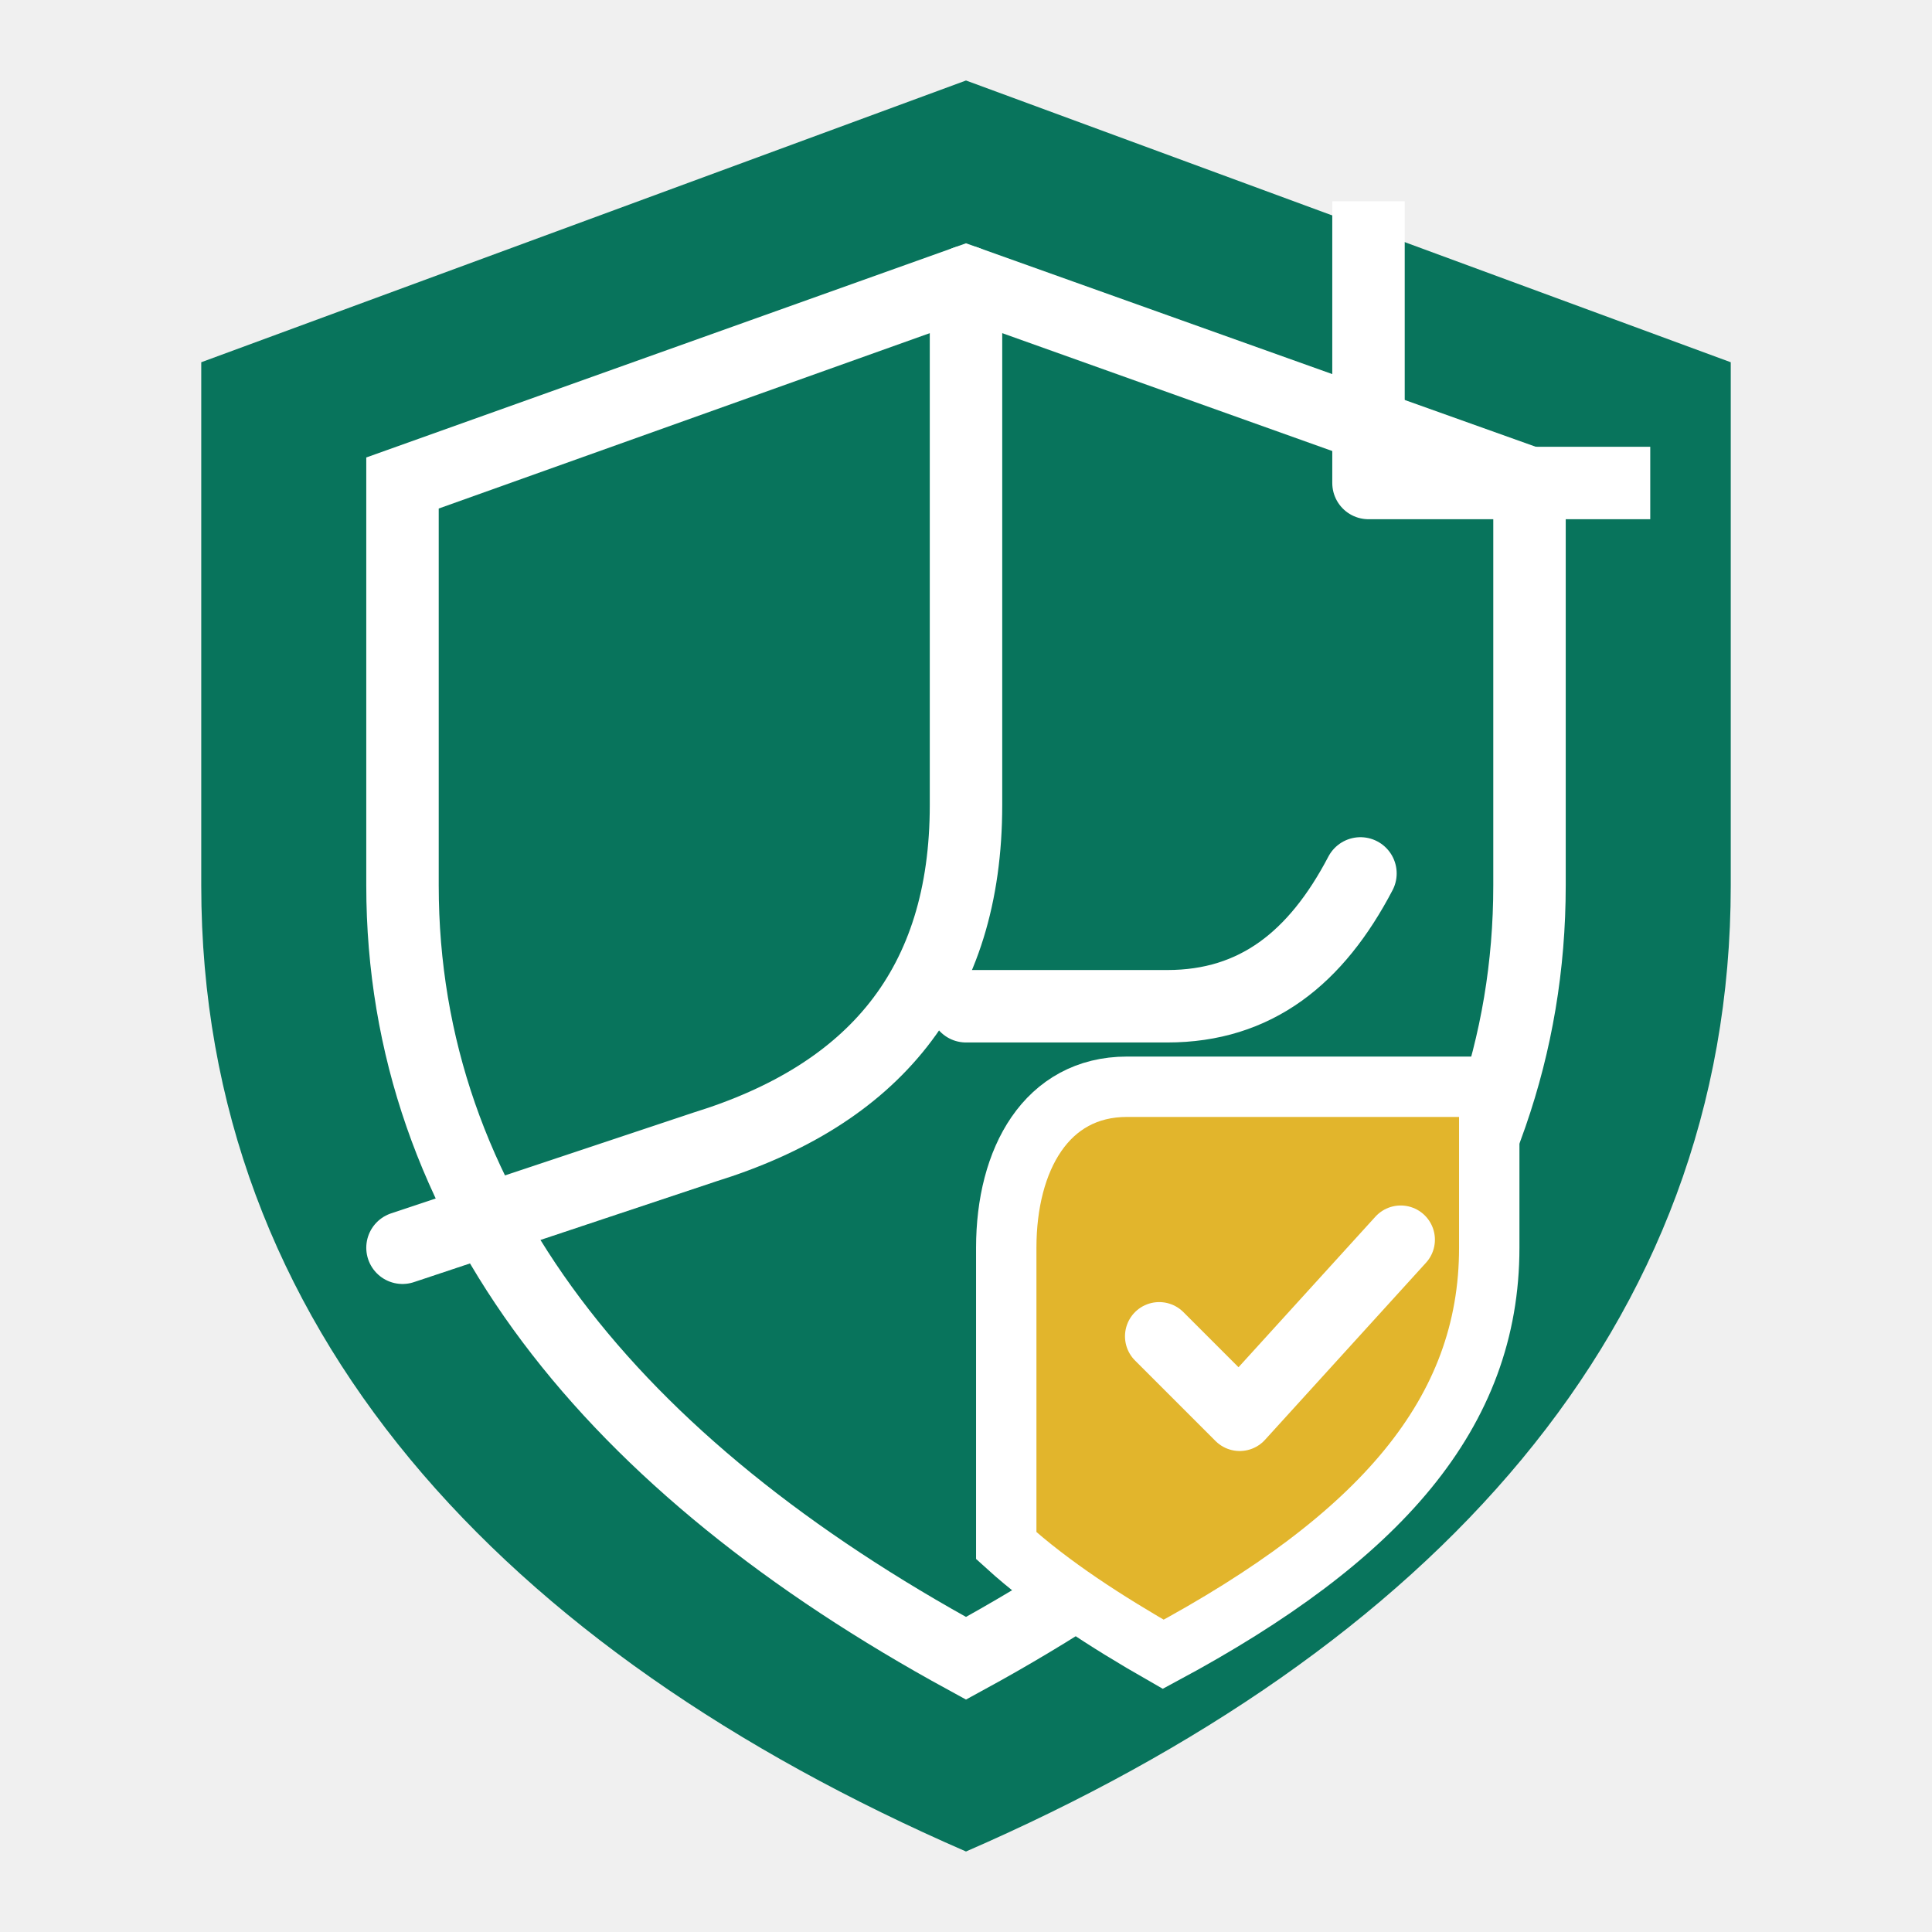
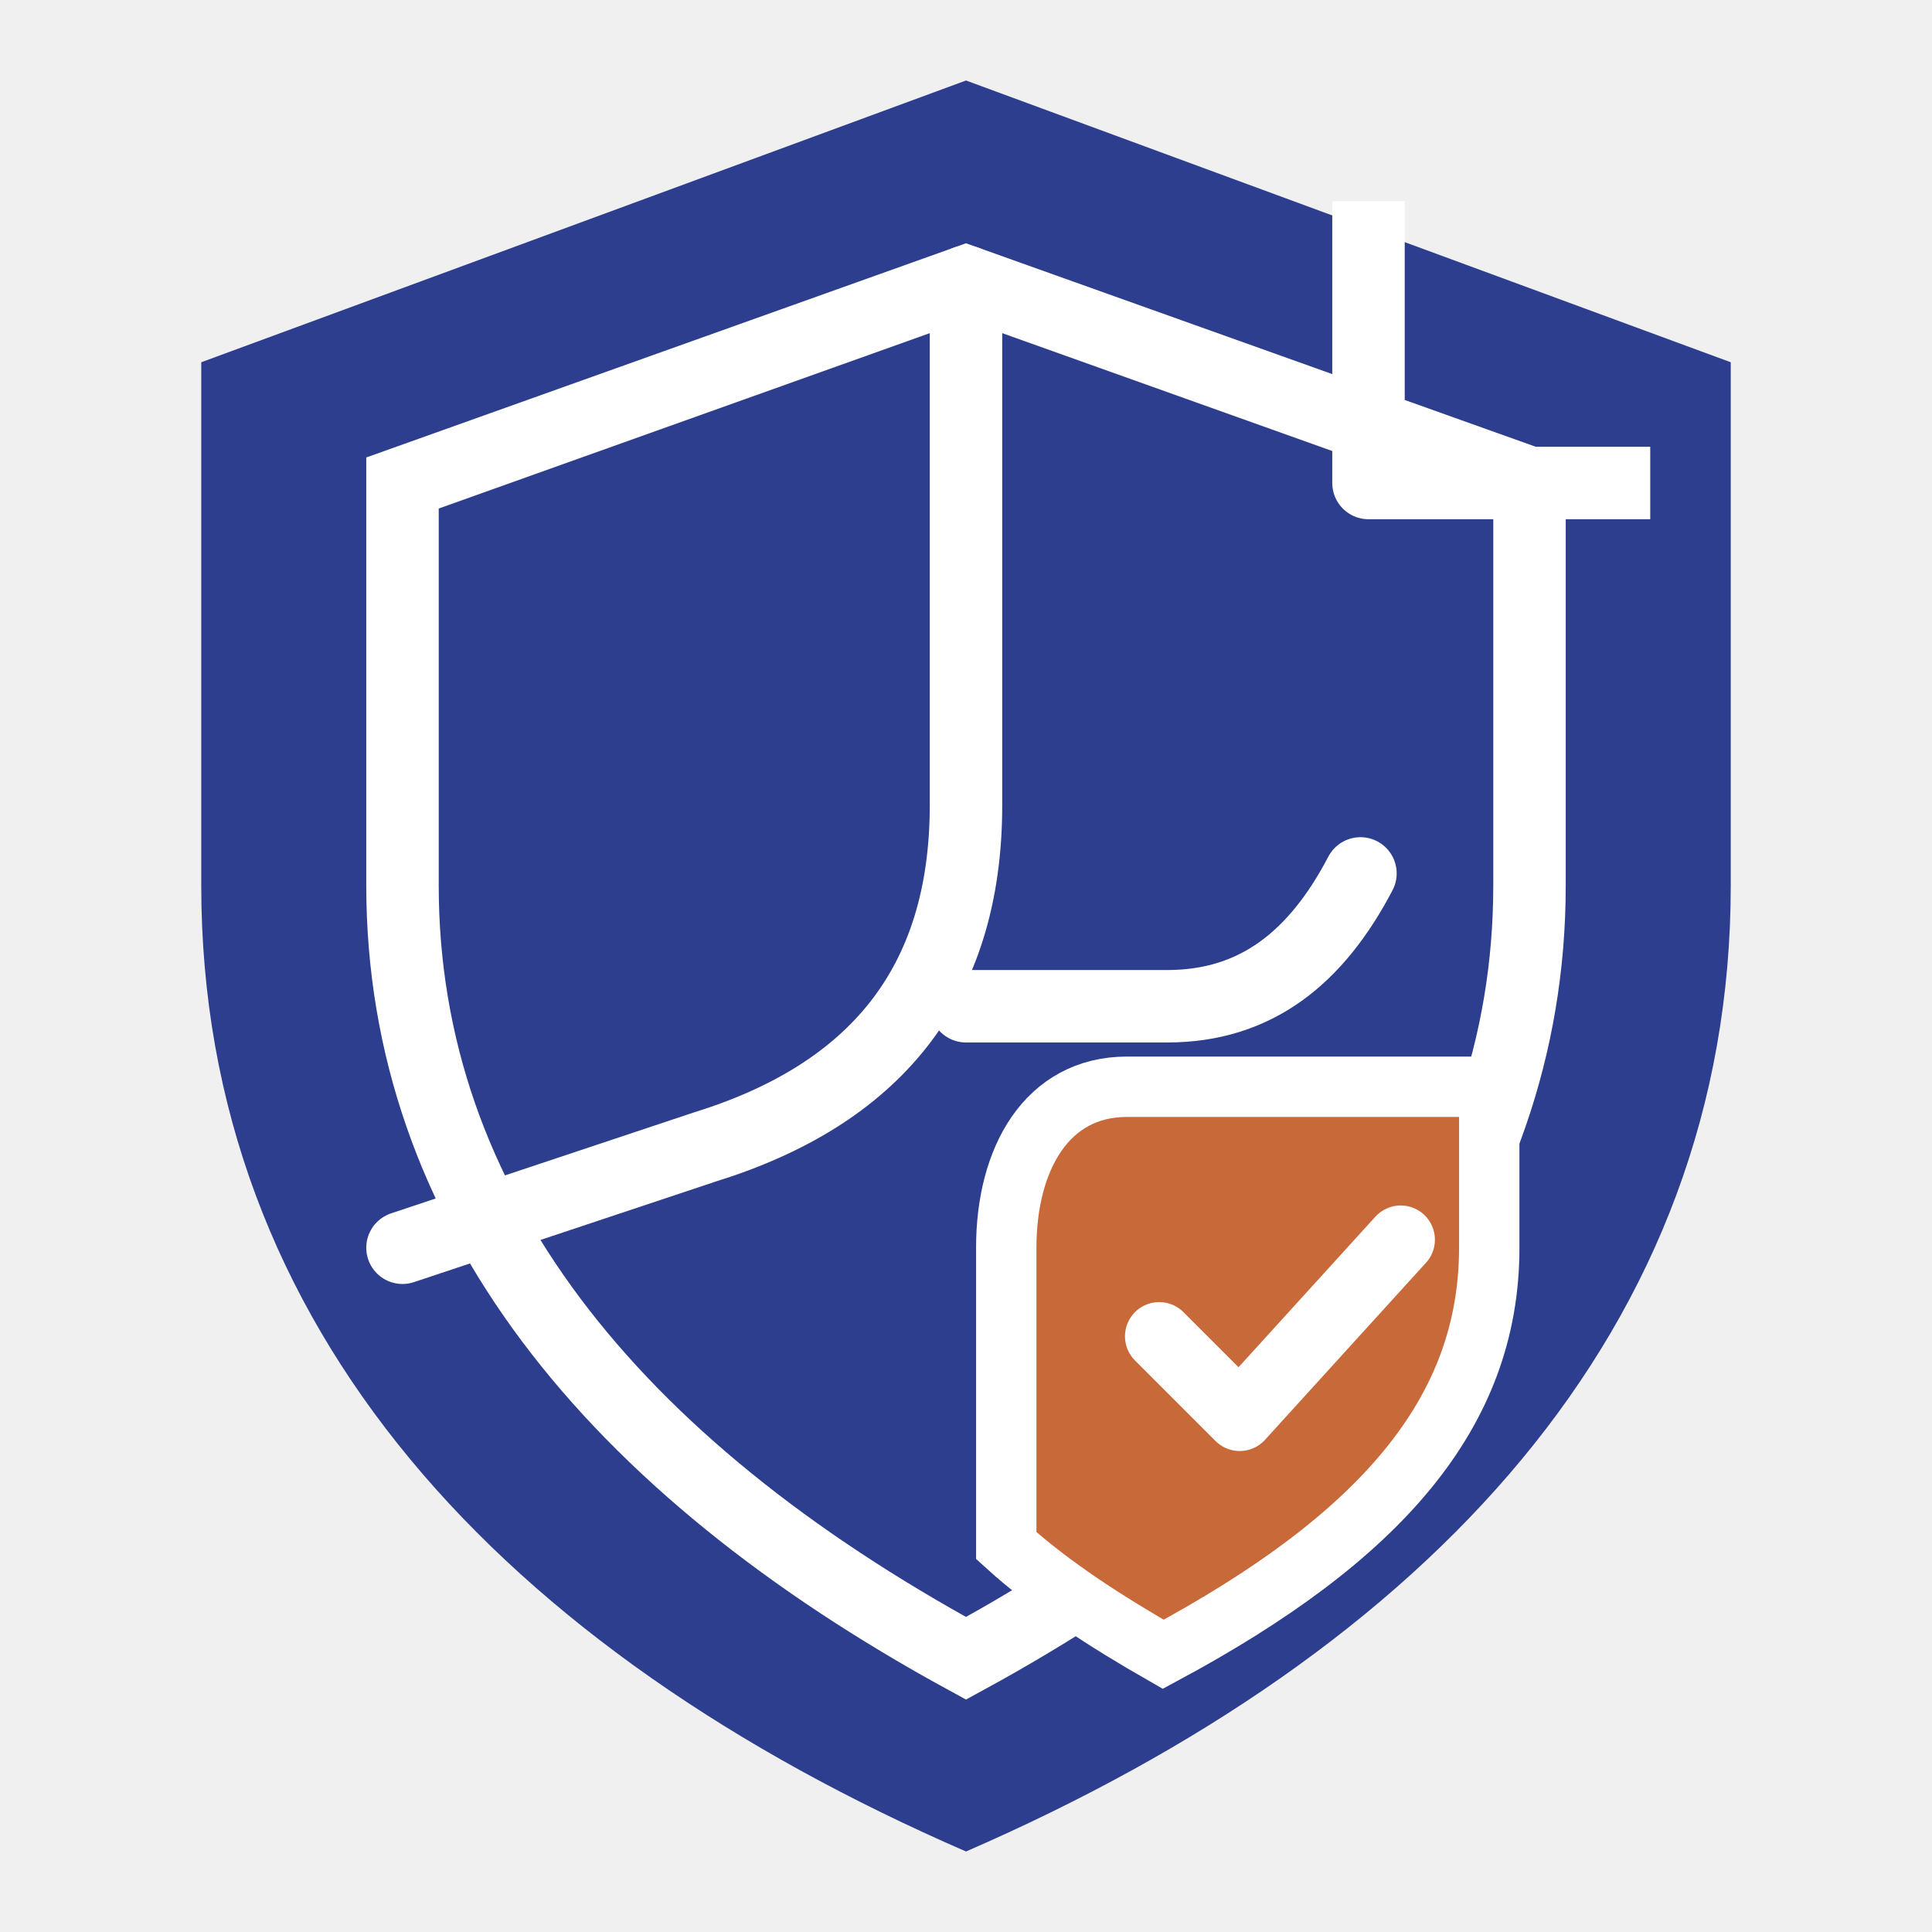
<svg xmlns="http://www.w3.org/2000/svg" viewBox="0 0 48 48" fill="none">
-   <path d="M24 2 43 9v13c0 11-7.5 19-19 24C12.5 41 5 33 5 22V9L24 2Z" fill="#08745C" />
+   <path d="M24 2 43 9v13c0 11-7.5 19-19 24C12.5 41 5 33 5 22V9L24 2Z" fill="#2D3E8F" />
  <path d="M24 7 38 12v10c0 8-5.2 14.4-14 19.2C15.2 36.4 10 30 10 22V12L24 7Z" stroke="#fff" stroke-width="1.8" />
  <path d="M24 7v13c0 4.5-2.3 7.2-6.5 8.5L10 31M24 25h5c2.2 0 3.7-1.2 4.8-3.3" stroke="#fff" stroke-width="1.8" stroke-linecap="round" />
-   <path d="M28 27h9v4c0 4.1-2.7 7.2-8.1 10.1-1.4-.8-2.8-1.7-3.9-2.7V31c0-2.2 1-4 3-4Z" fill="#E2B52C" stroke="#fff" stroke-width="1.5" />
+   <path d="M28 27h9v4c0 4.1-2.7 7.2-8.1 10.1-1.4-.8-2.8-1.7-3.9-2.7V31c0-2.2 1-4 3-4Z" fill="#C8693A" stroke="#fff" stroke-width="1.5" />
  <path d="m28.8 33.2 2 2 4-4.4" stroke="#fff" stroke-width="1.7" stroke-linecap="round" stroke-linejoin="round" />
  <path d="M34 5v7h7" stroke="#fff" stroke-width="1.8" stroke-linejoin="round" />
</svg>
